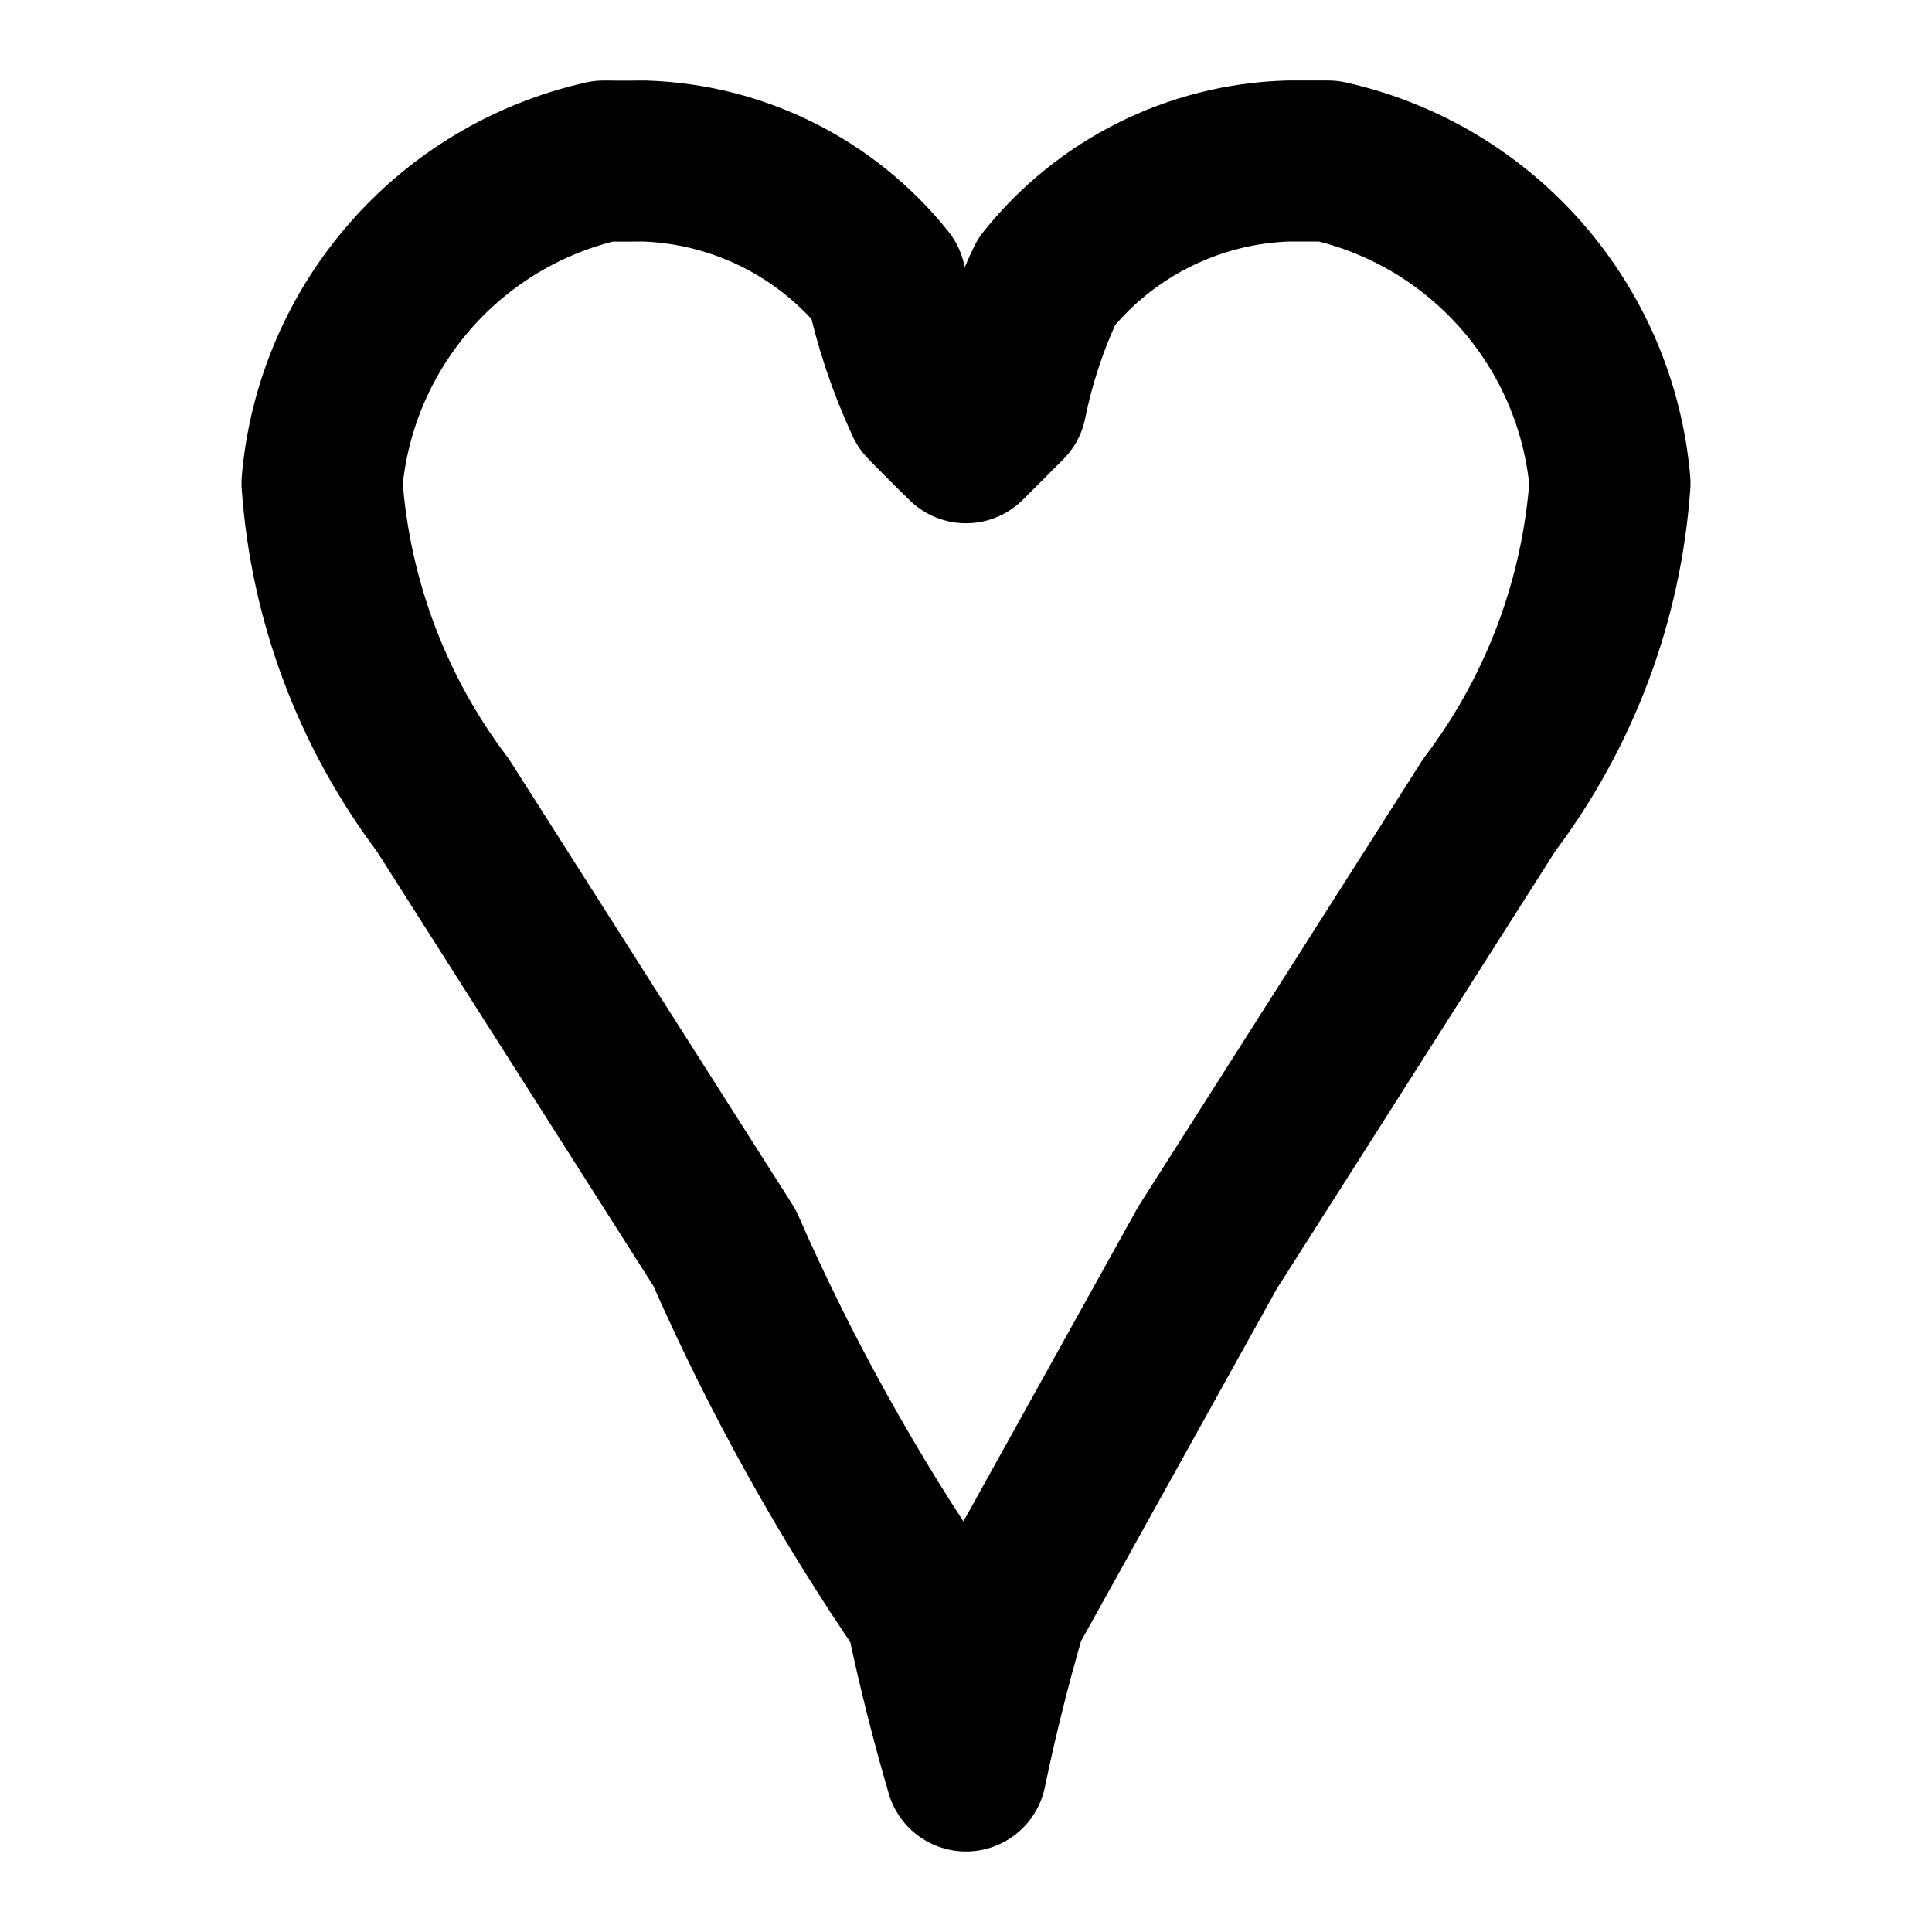
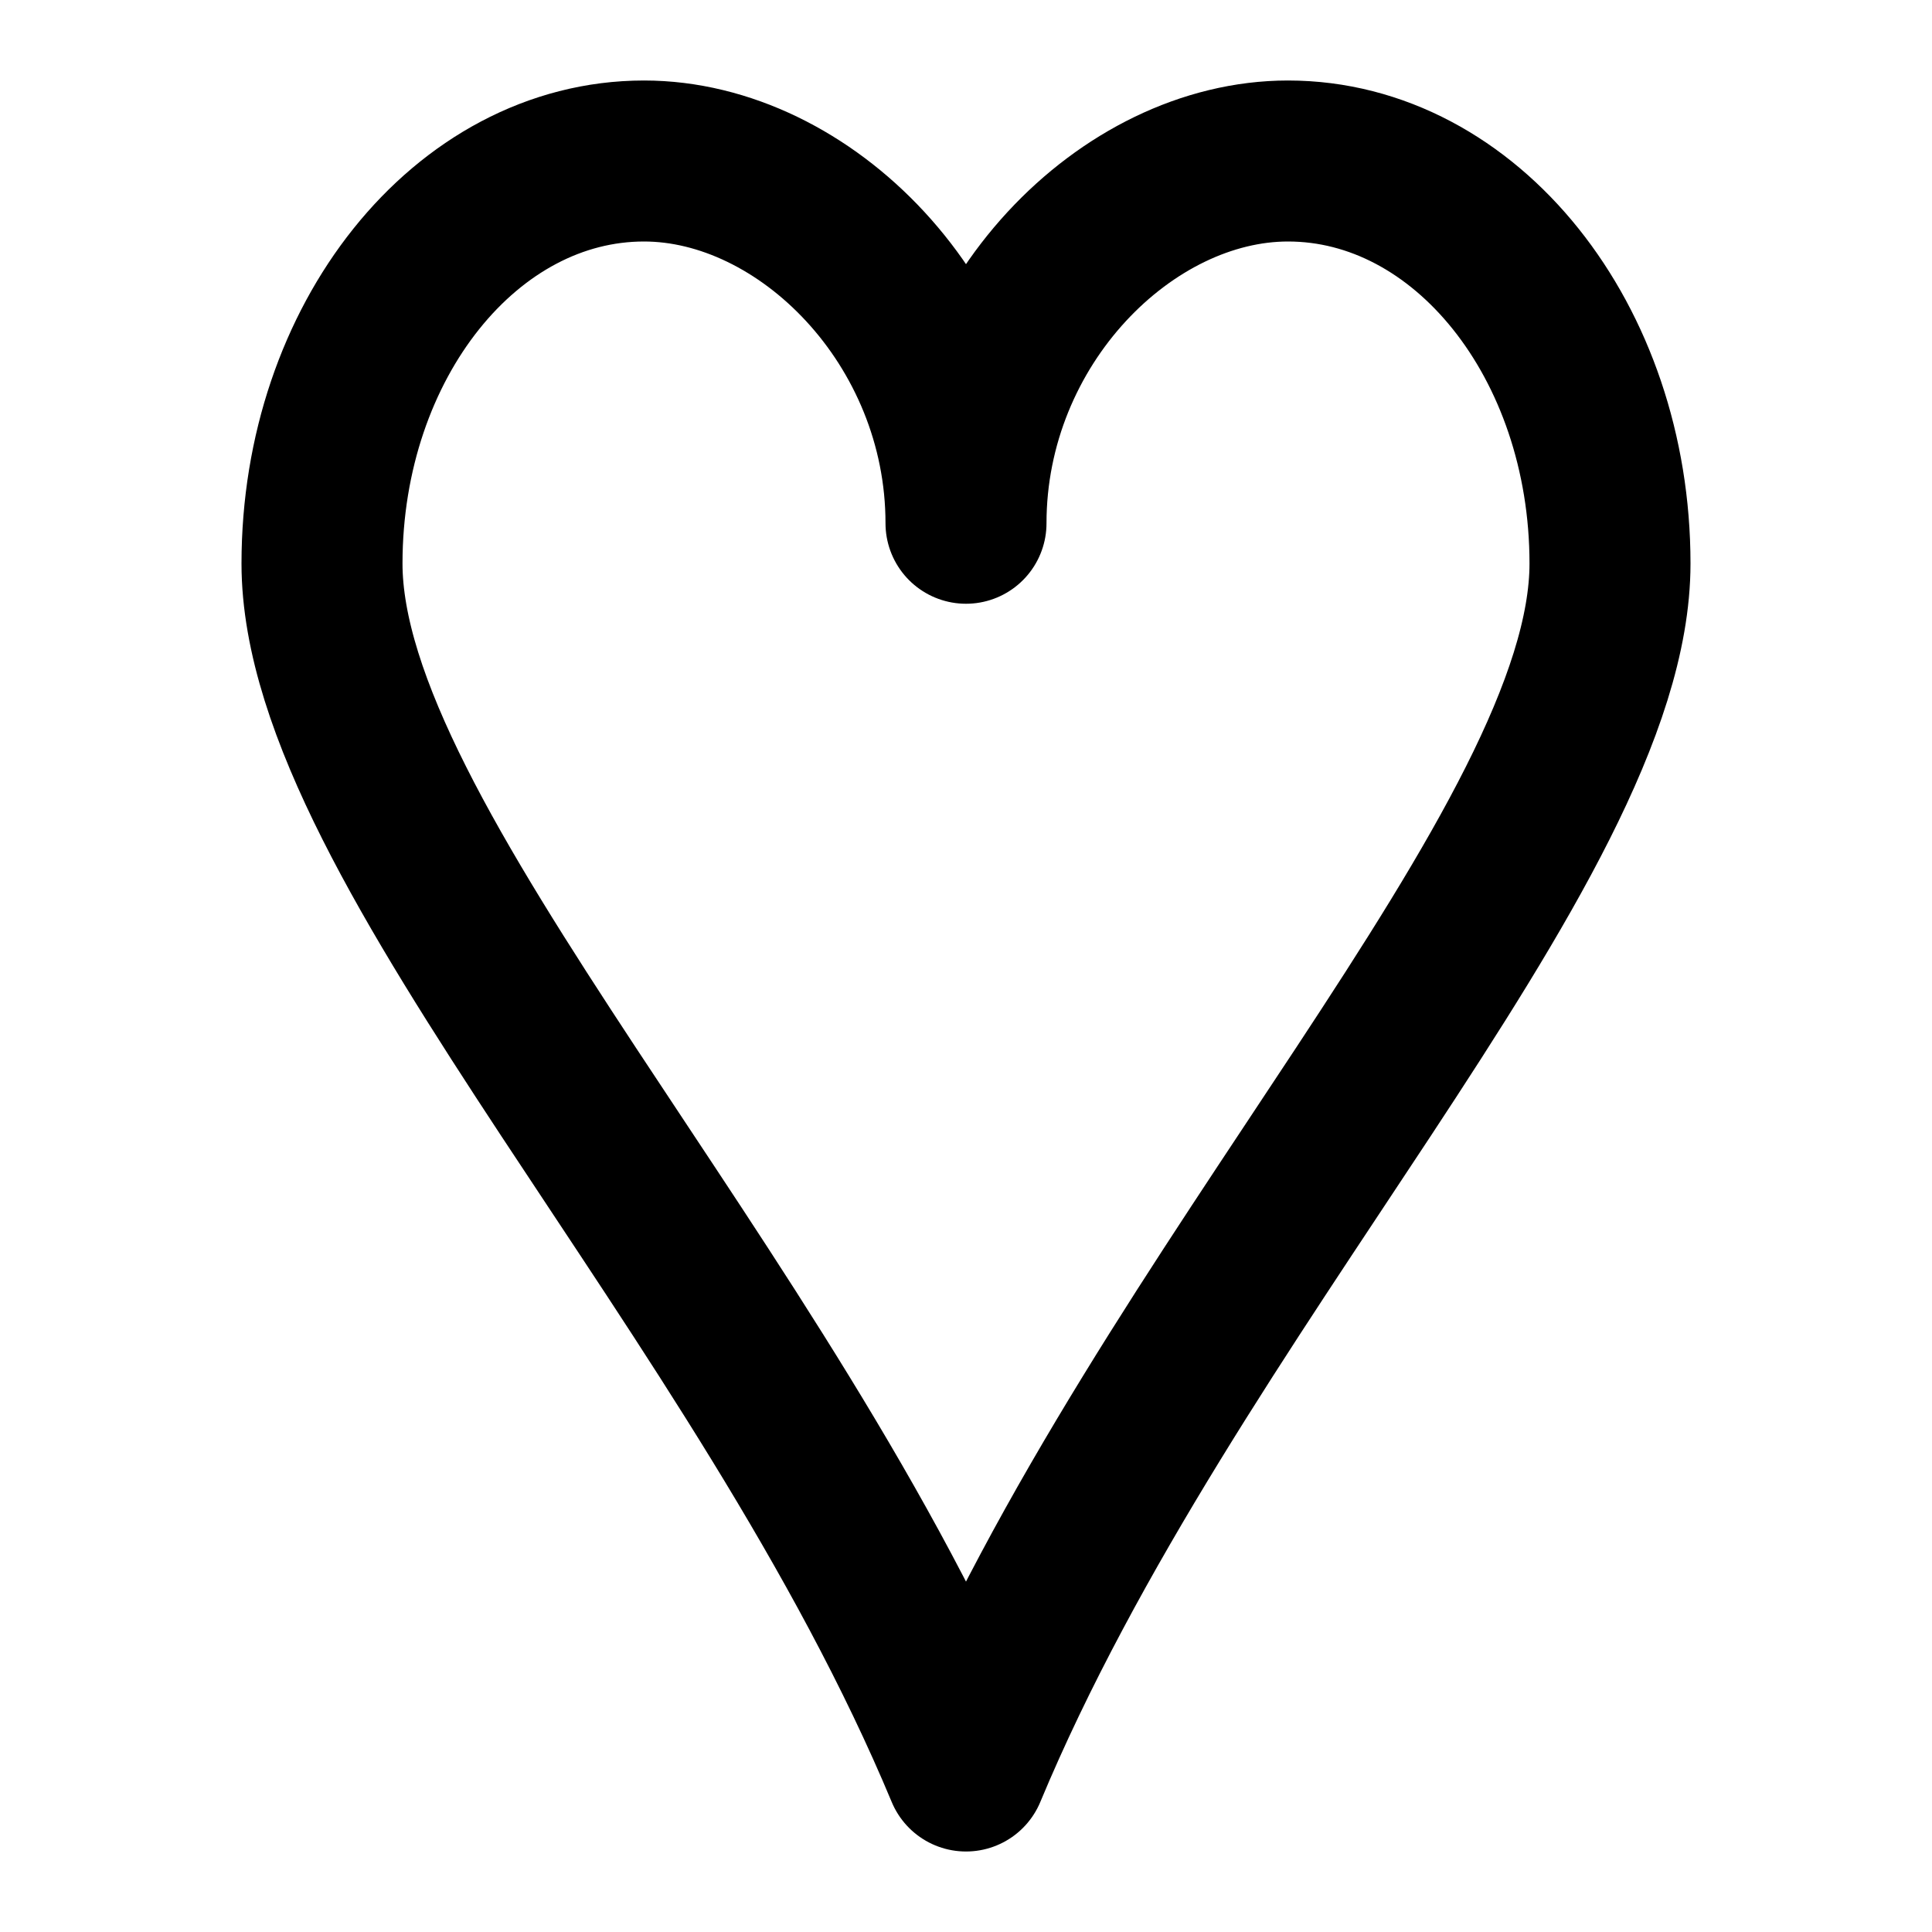
<svg xmlns="http://www.w3.org/2000/svg" width="48" height="48" viewBox="0 0 48 48" fill="none" stroke="currentColor" stroke-width="4" stroke-linecap="round" stroke-linejoin="round">
-   <path id="sym-c0" d="M24 11L25 10A13 13 0 0 1 26 7A8 8 0 0 1 32 4L33 4A9 9 0 0 1 40 12A15 15 0 0 1 37 20L30 31L25 40A51 51 0 0 0 24 44A52 52 0 0 1 23 40A55 55 0 0 1 18 31L11 20A15 15 0 0 1 8 12A9 9 0 0 1 15 4A32 32 0 0 0 16 4A8 8 0 0 1 22 7A14 14 0 0 0 23 10A45 45 0 0 0 24 11Z" />
+   <path id="outline" d="M24 13C24 8 20 4 16 4A8 10 0 0 0 8 14C8 21 19 32 24 44C29 32 40 21 40 14A8 10 0 0 0 32 4C28 4 24 8 24 13Z" />
</svg>
